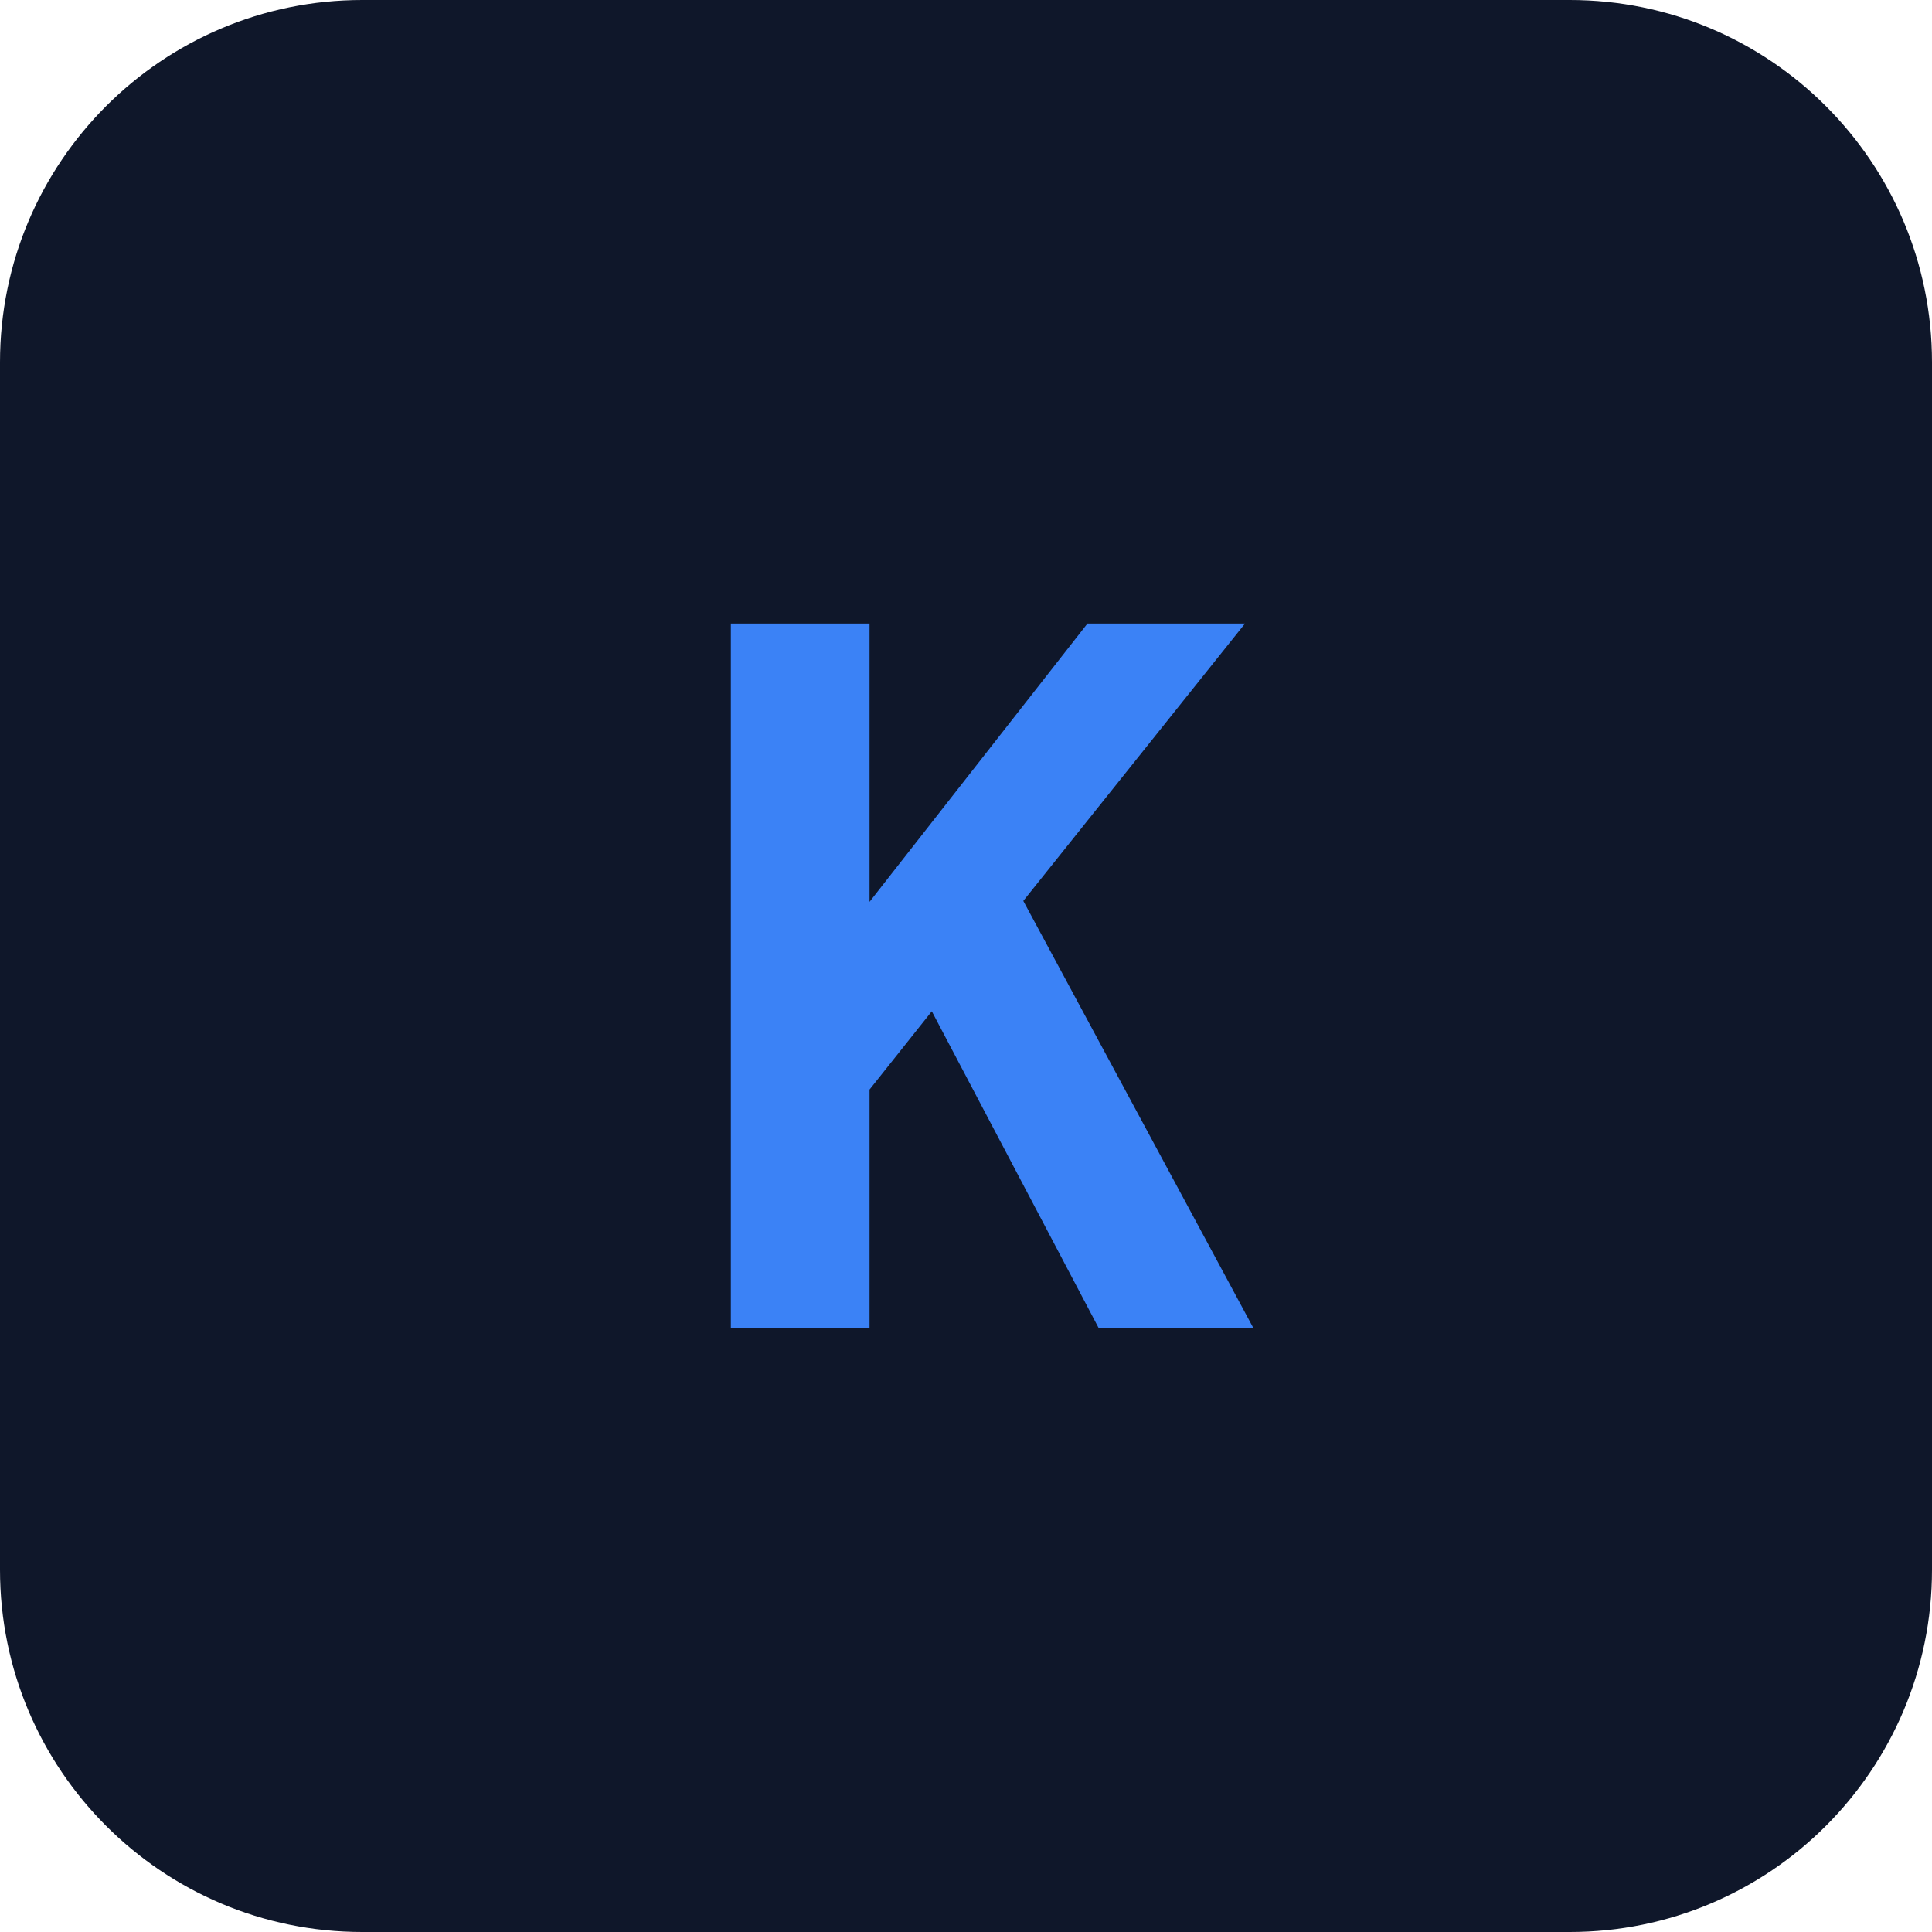
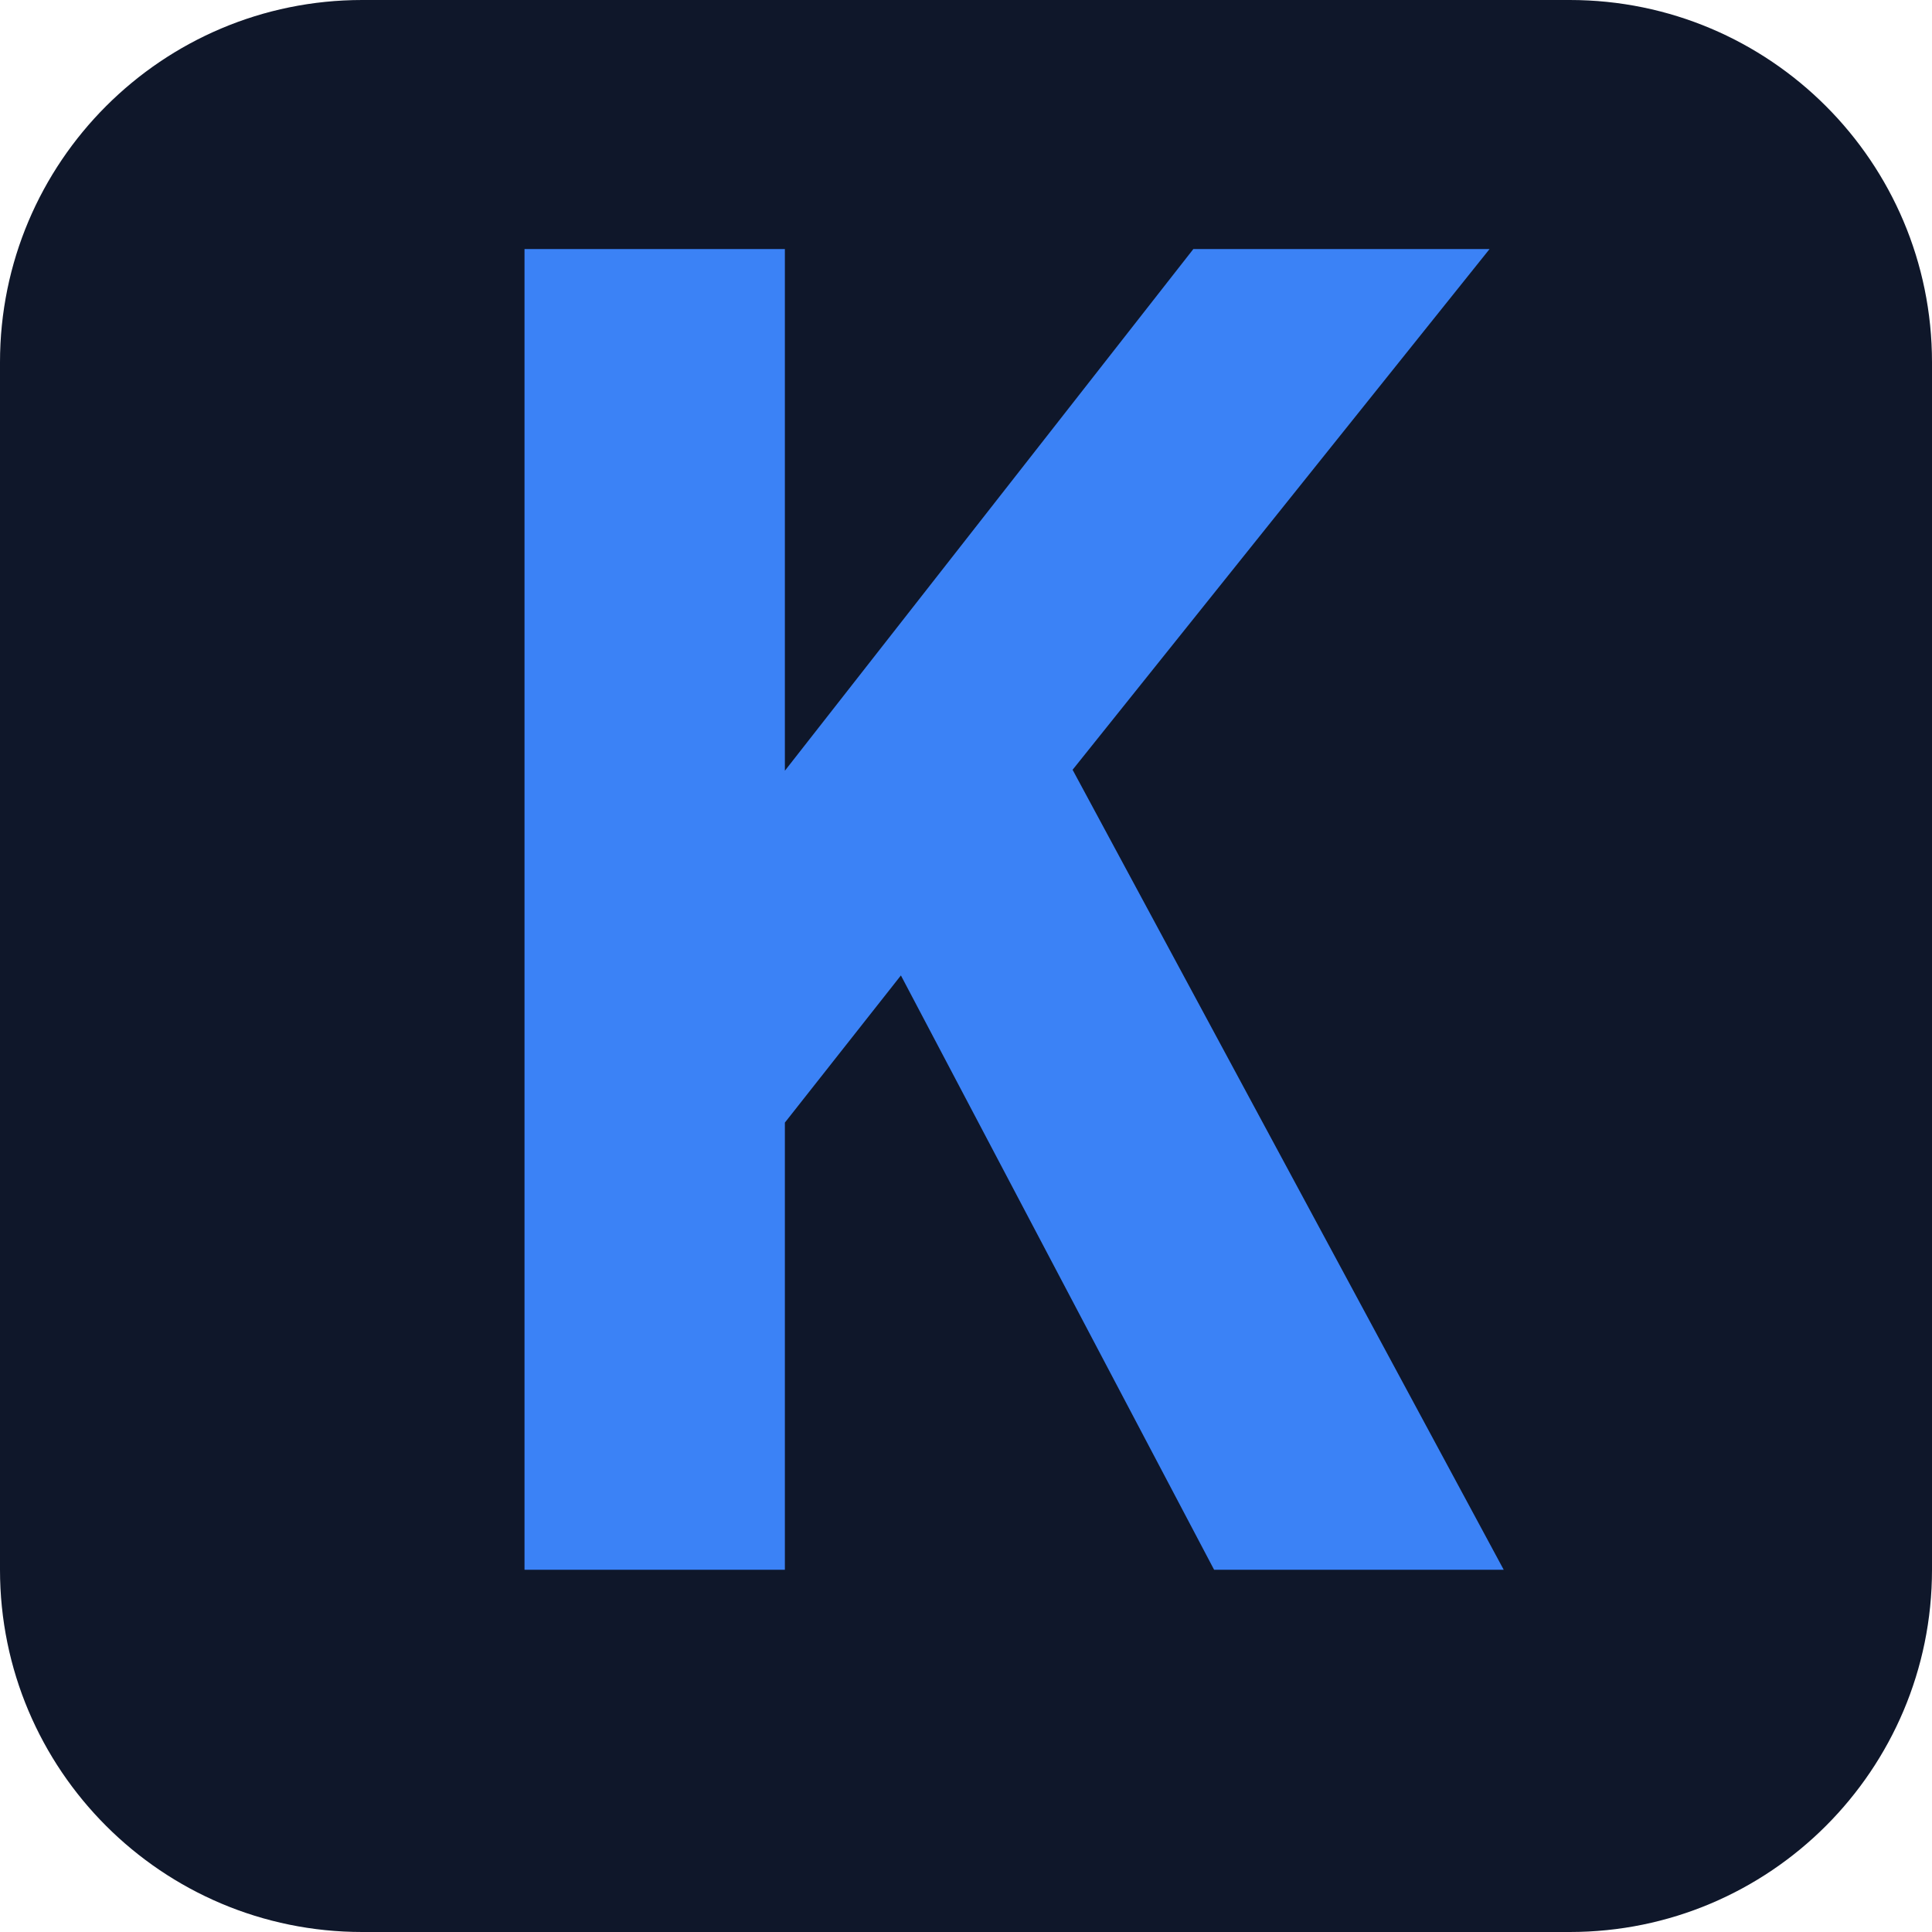
<svg xmlns="http://www.w3.org/2000/svg" viewBox="0 0 32 32">
  <rect width="32" height="32" rx="6" fill="#0f172a" />
-   <text x="16" y="22" font-family="monospace" font-size="16" font-weight="700" text-anchor="middle" fill="#3b82f6">K</text>
+   <text x="16" y="26" font-family="monospace" font-size="30" font-weight="700" text-anchor="middle" fill="#3b82f6">K</text>
</svg>
